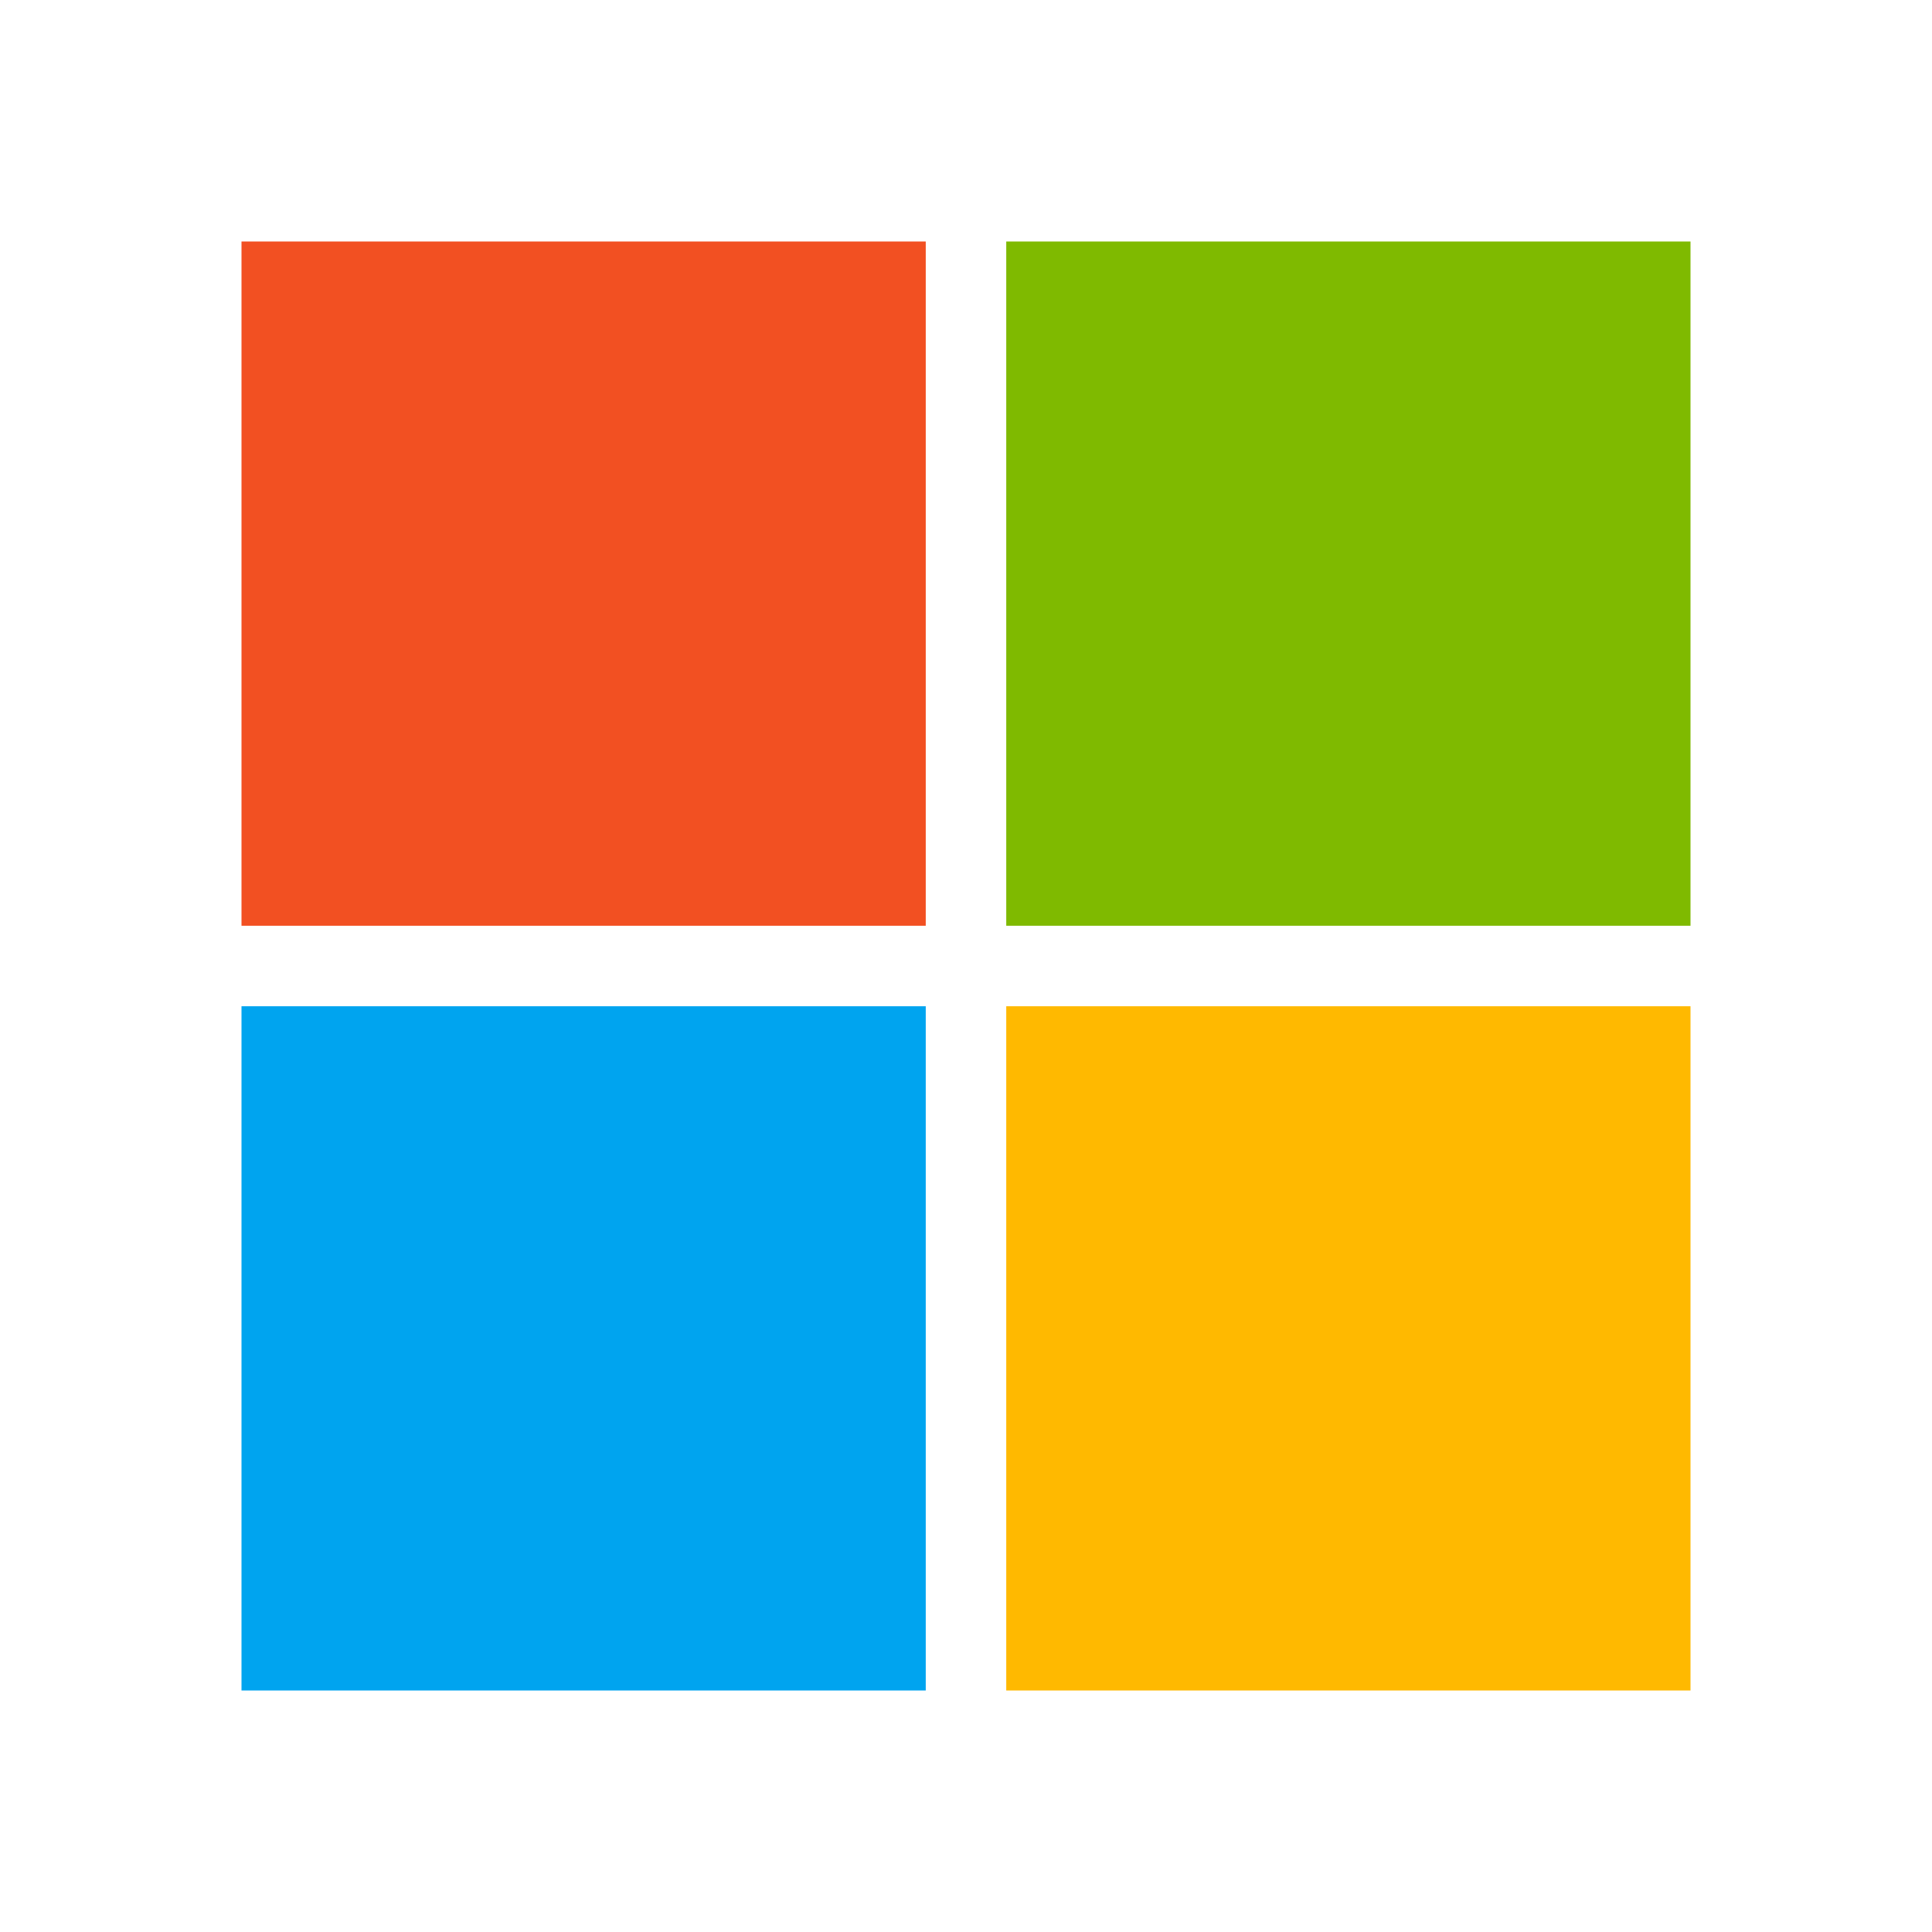
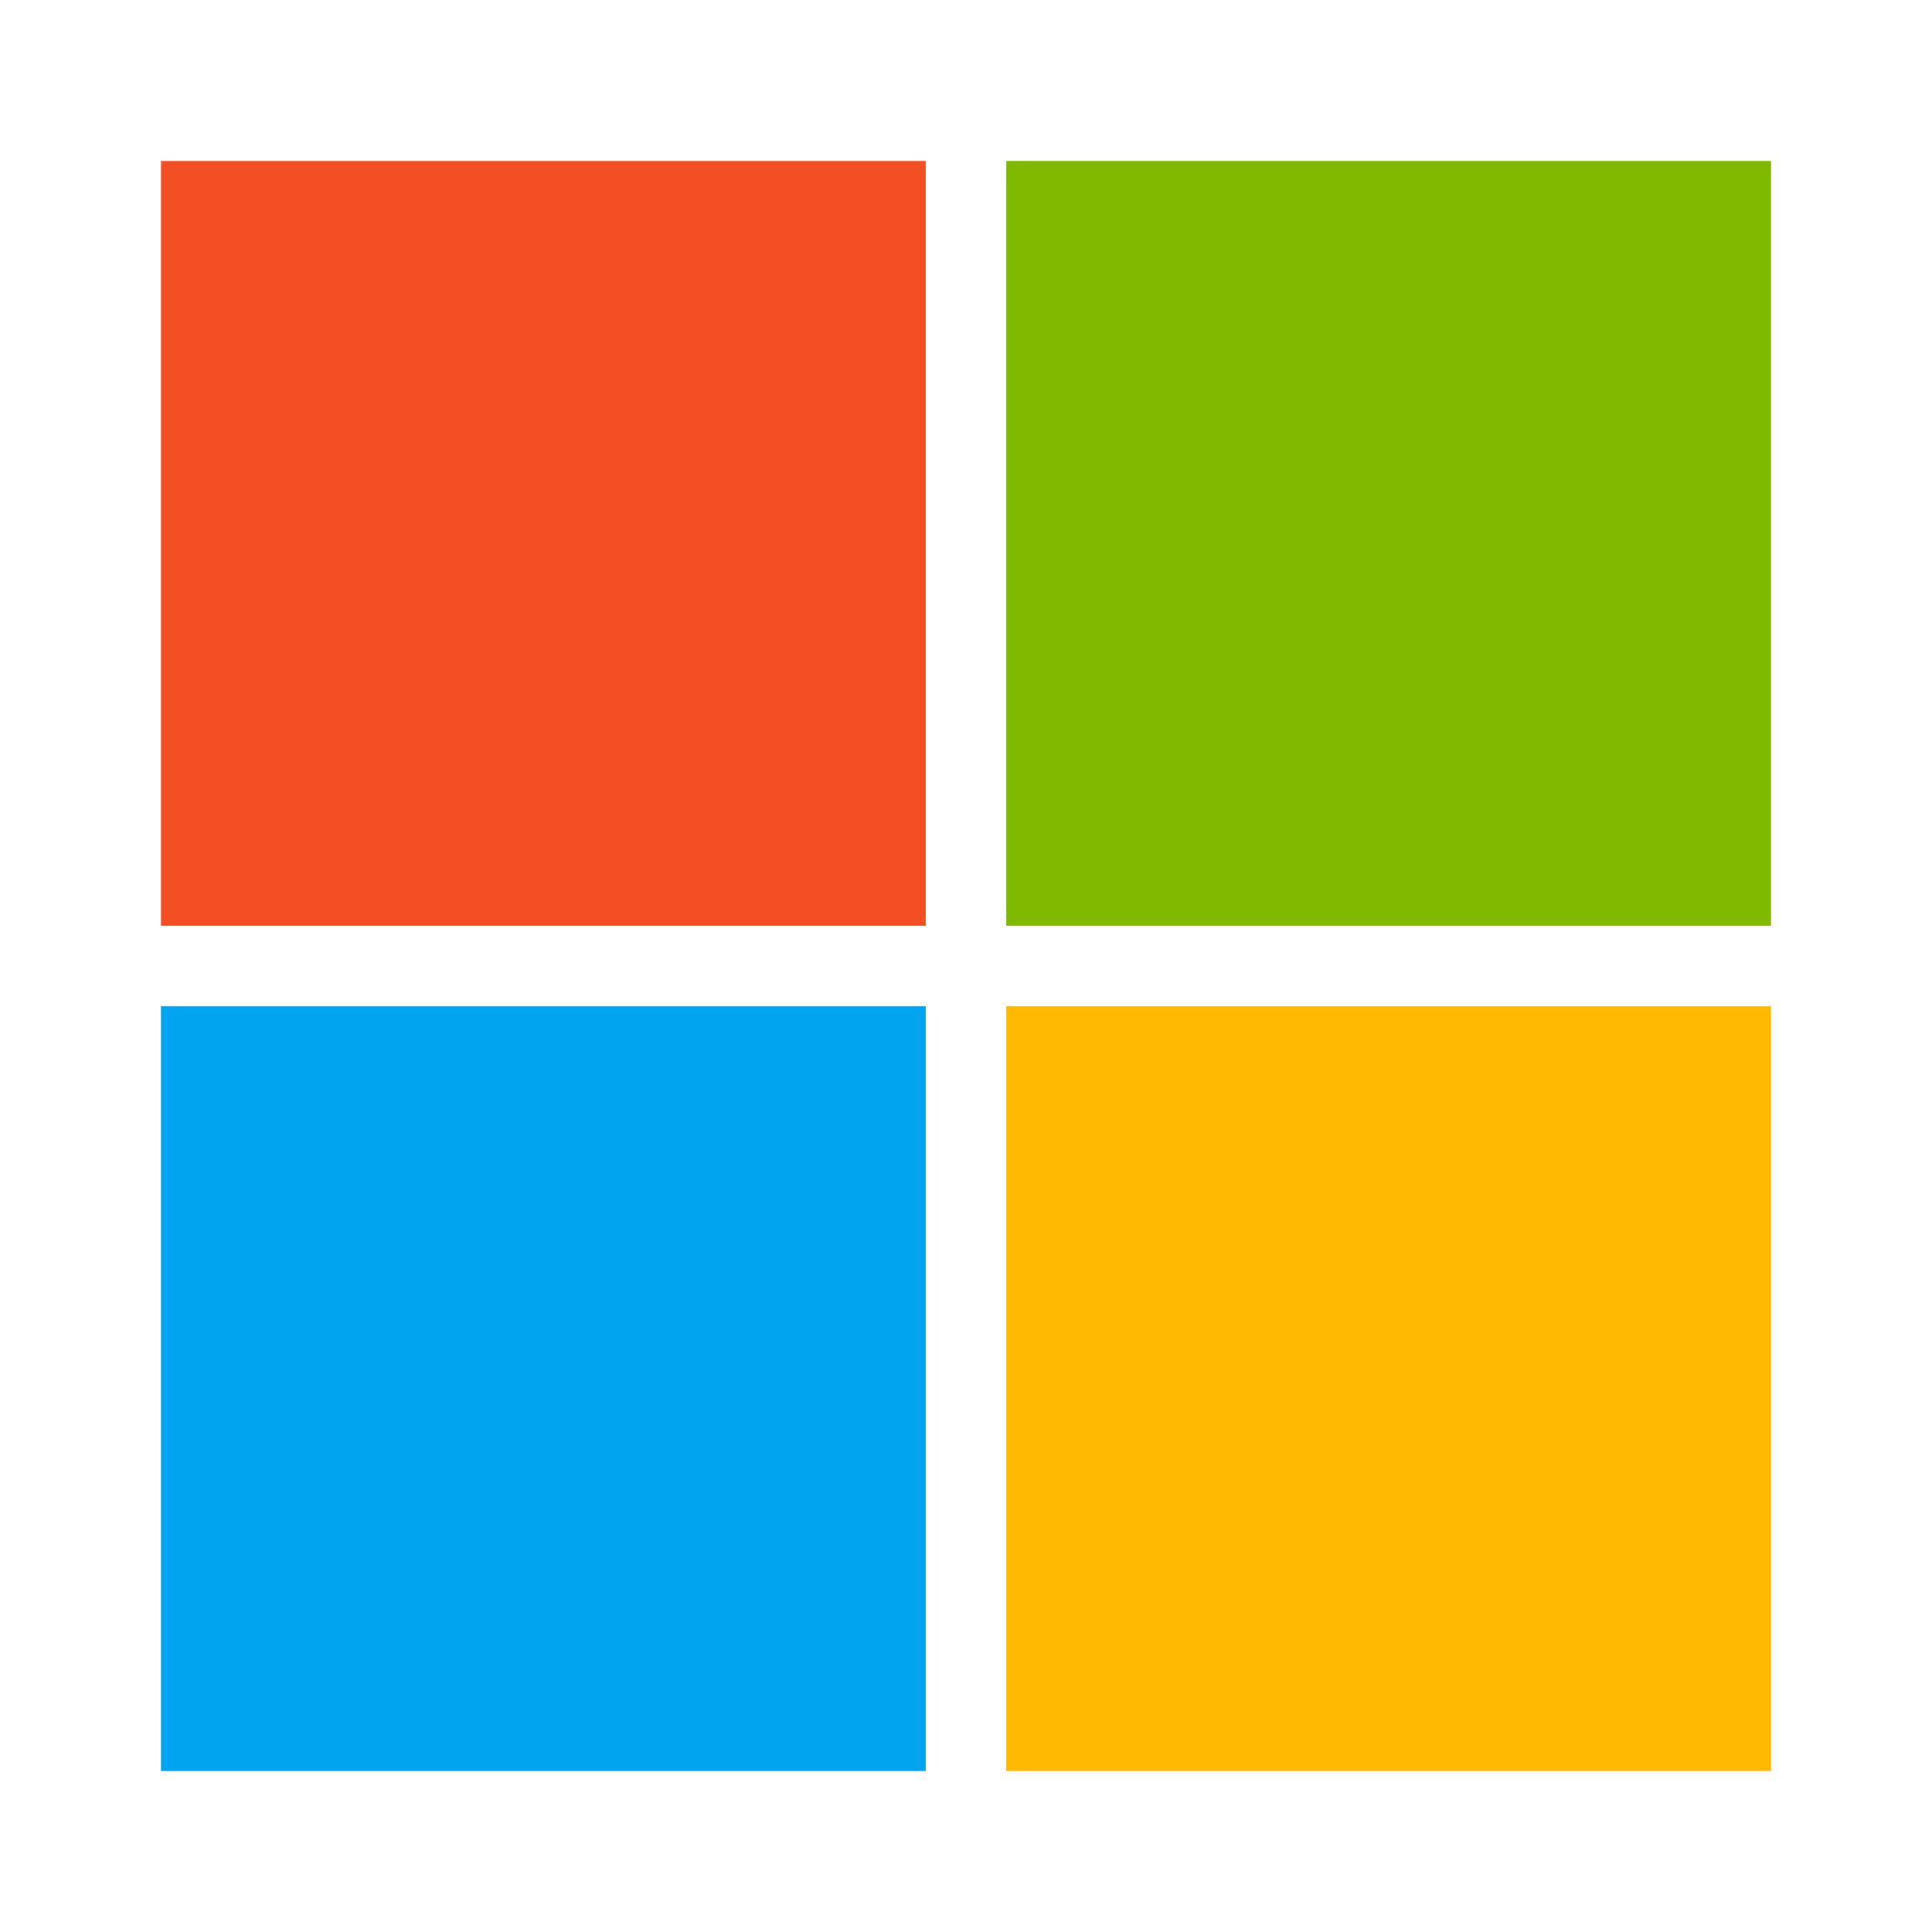
<svg xmlns="http://www.w3.org/2000/svg" width="24" height="24" viewBox="0 0 24 24" fill="none">
-   <rect x="3" y="3" width="8.5" height="8.5" fill="#F25022" />
-   <rect x="3" y="12.5" width="8.5" height="8.5" fill="#00A4EF" />
-   <rect x="12.5" y="3" width="8.5" height="8.5" fill="#7FBA00" />
-   <rect x="12.5" y="12.5" width="8.5" height="8.5" fill="#FFB900" />
+   <rect x="2" y="2" width="9.5" height="9.5" fill="#F25022" />
+   <rect x="2" y="12.5" width="9.5" height="9.5" fill="#00A4EF" />
+   <rect x="12.5" y="2" width="9.5" height="9.5" fill="#7FBA00" />
+   <rect x="12.5" y="12.5" width="9.5" height="9.5" fill="#FFB900" />
</svg>
